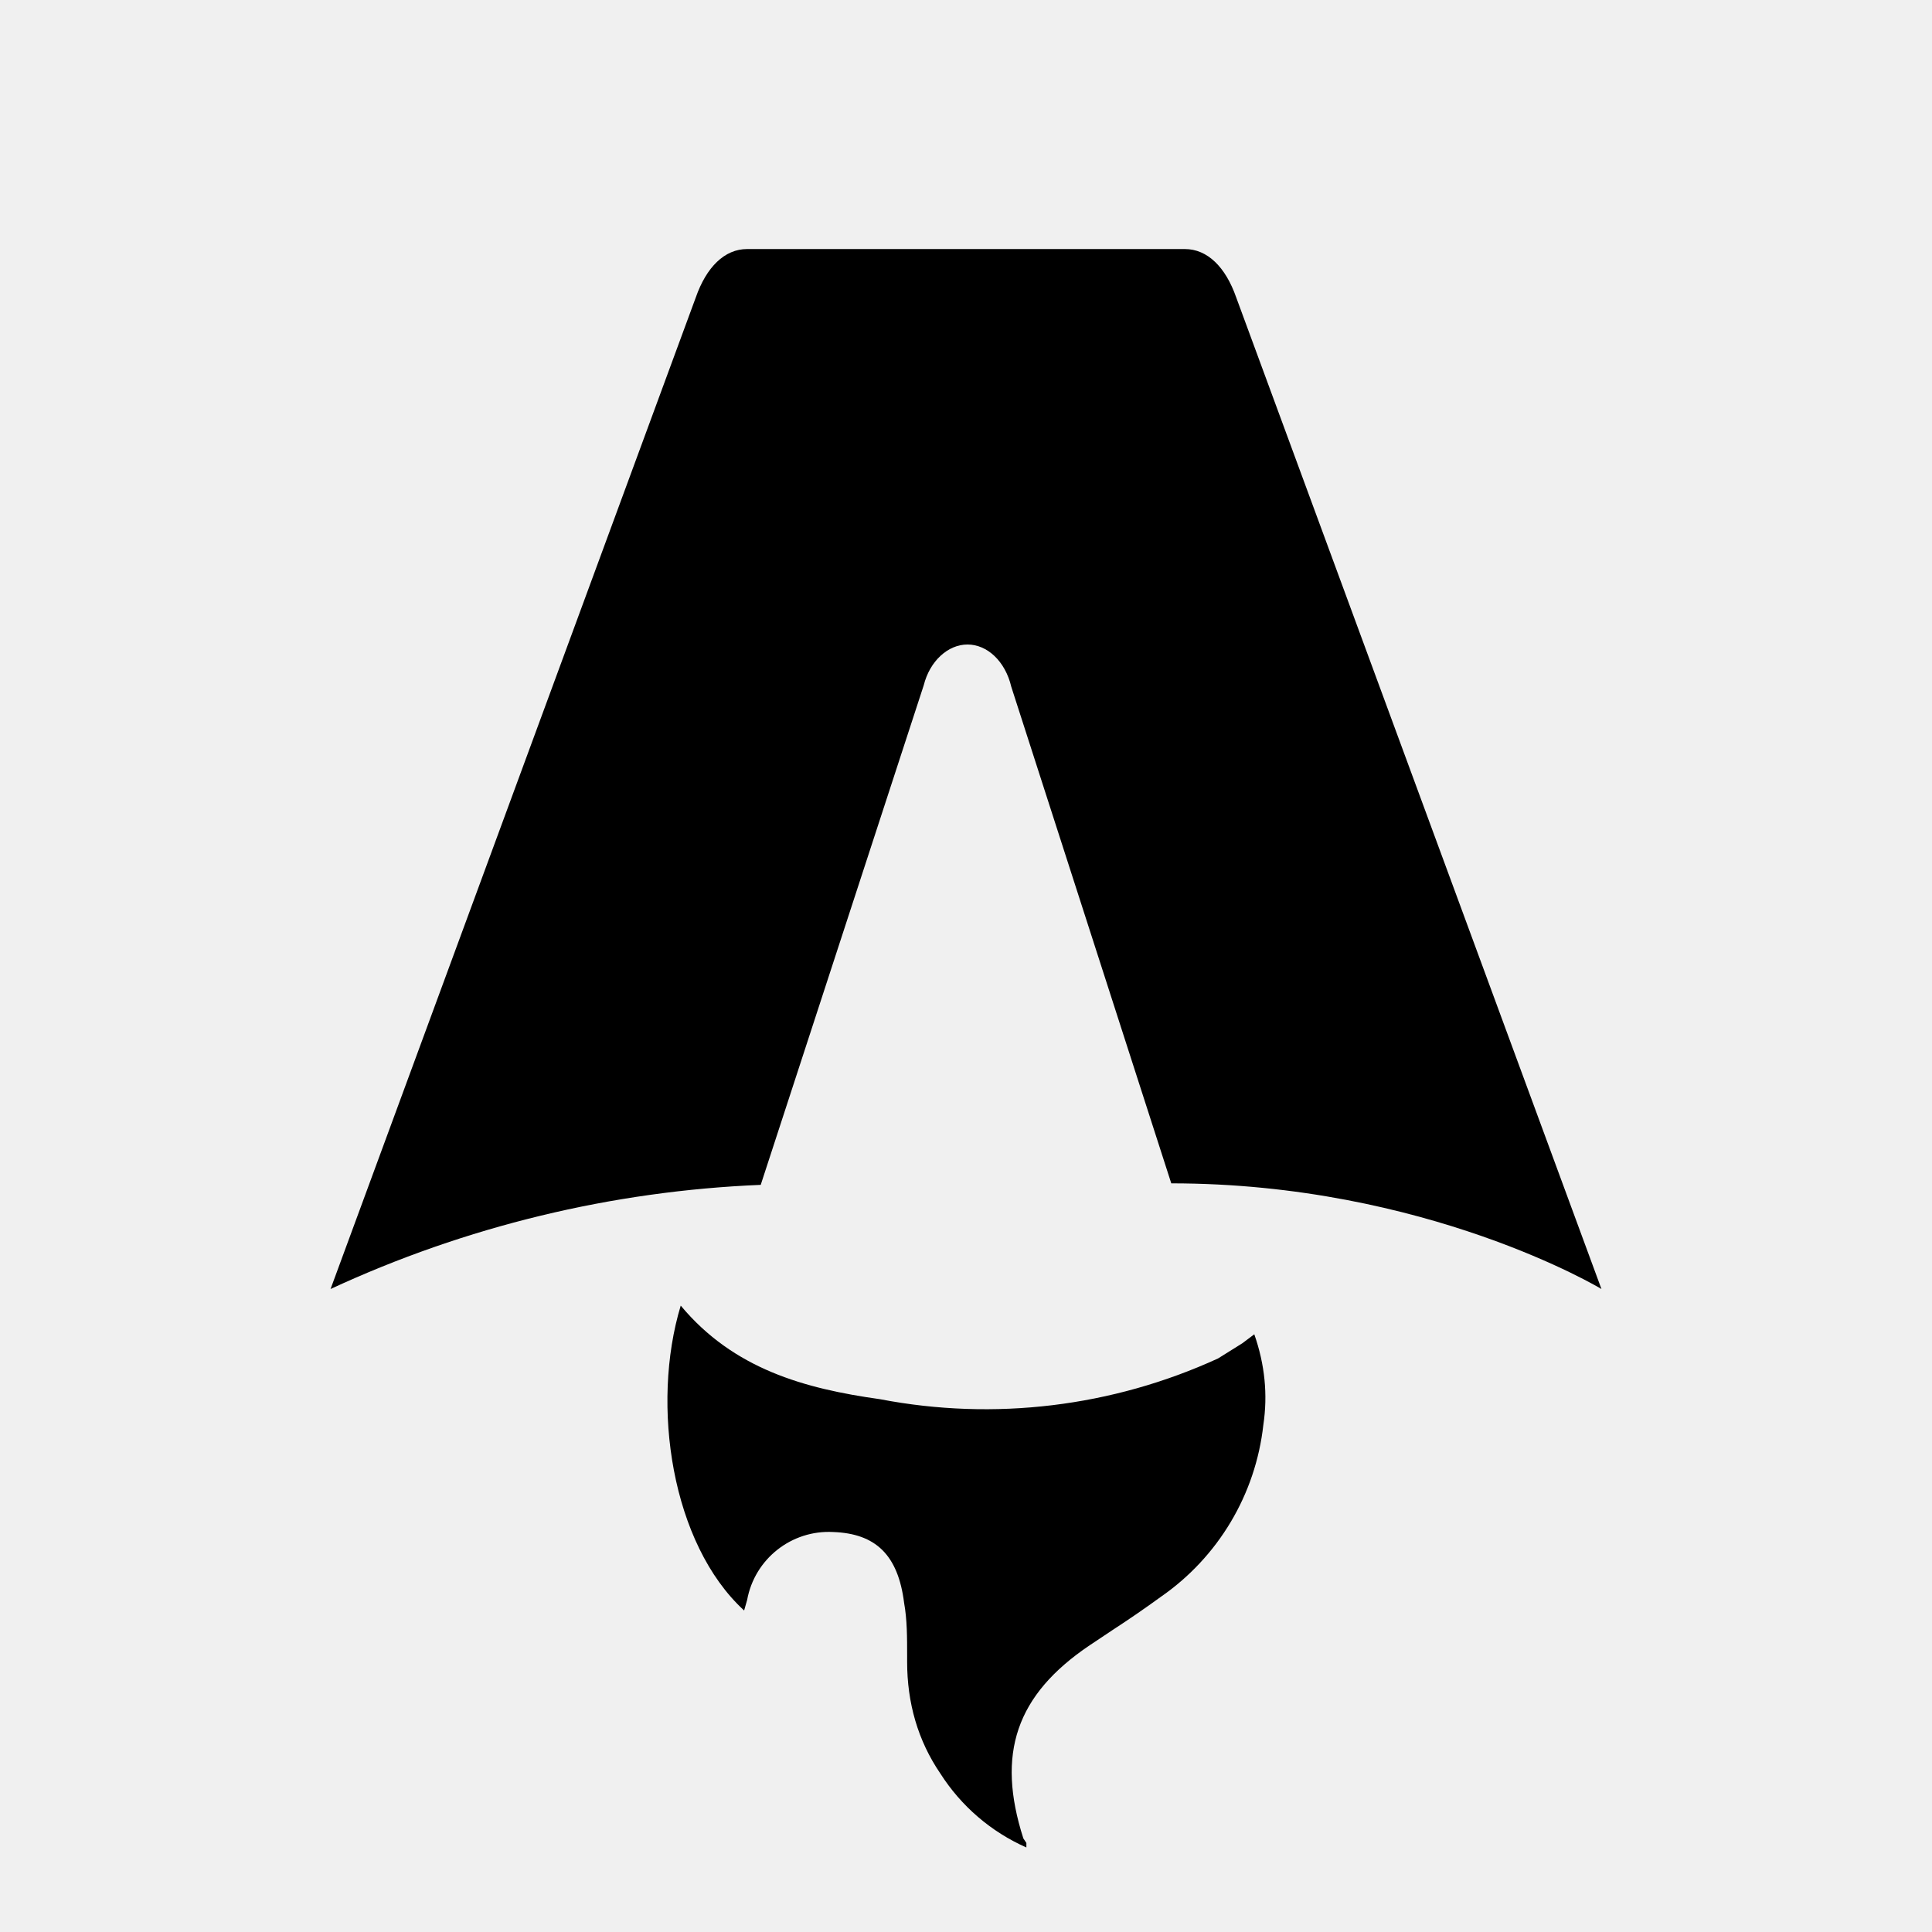
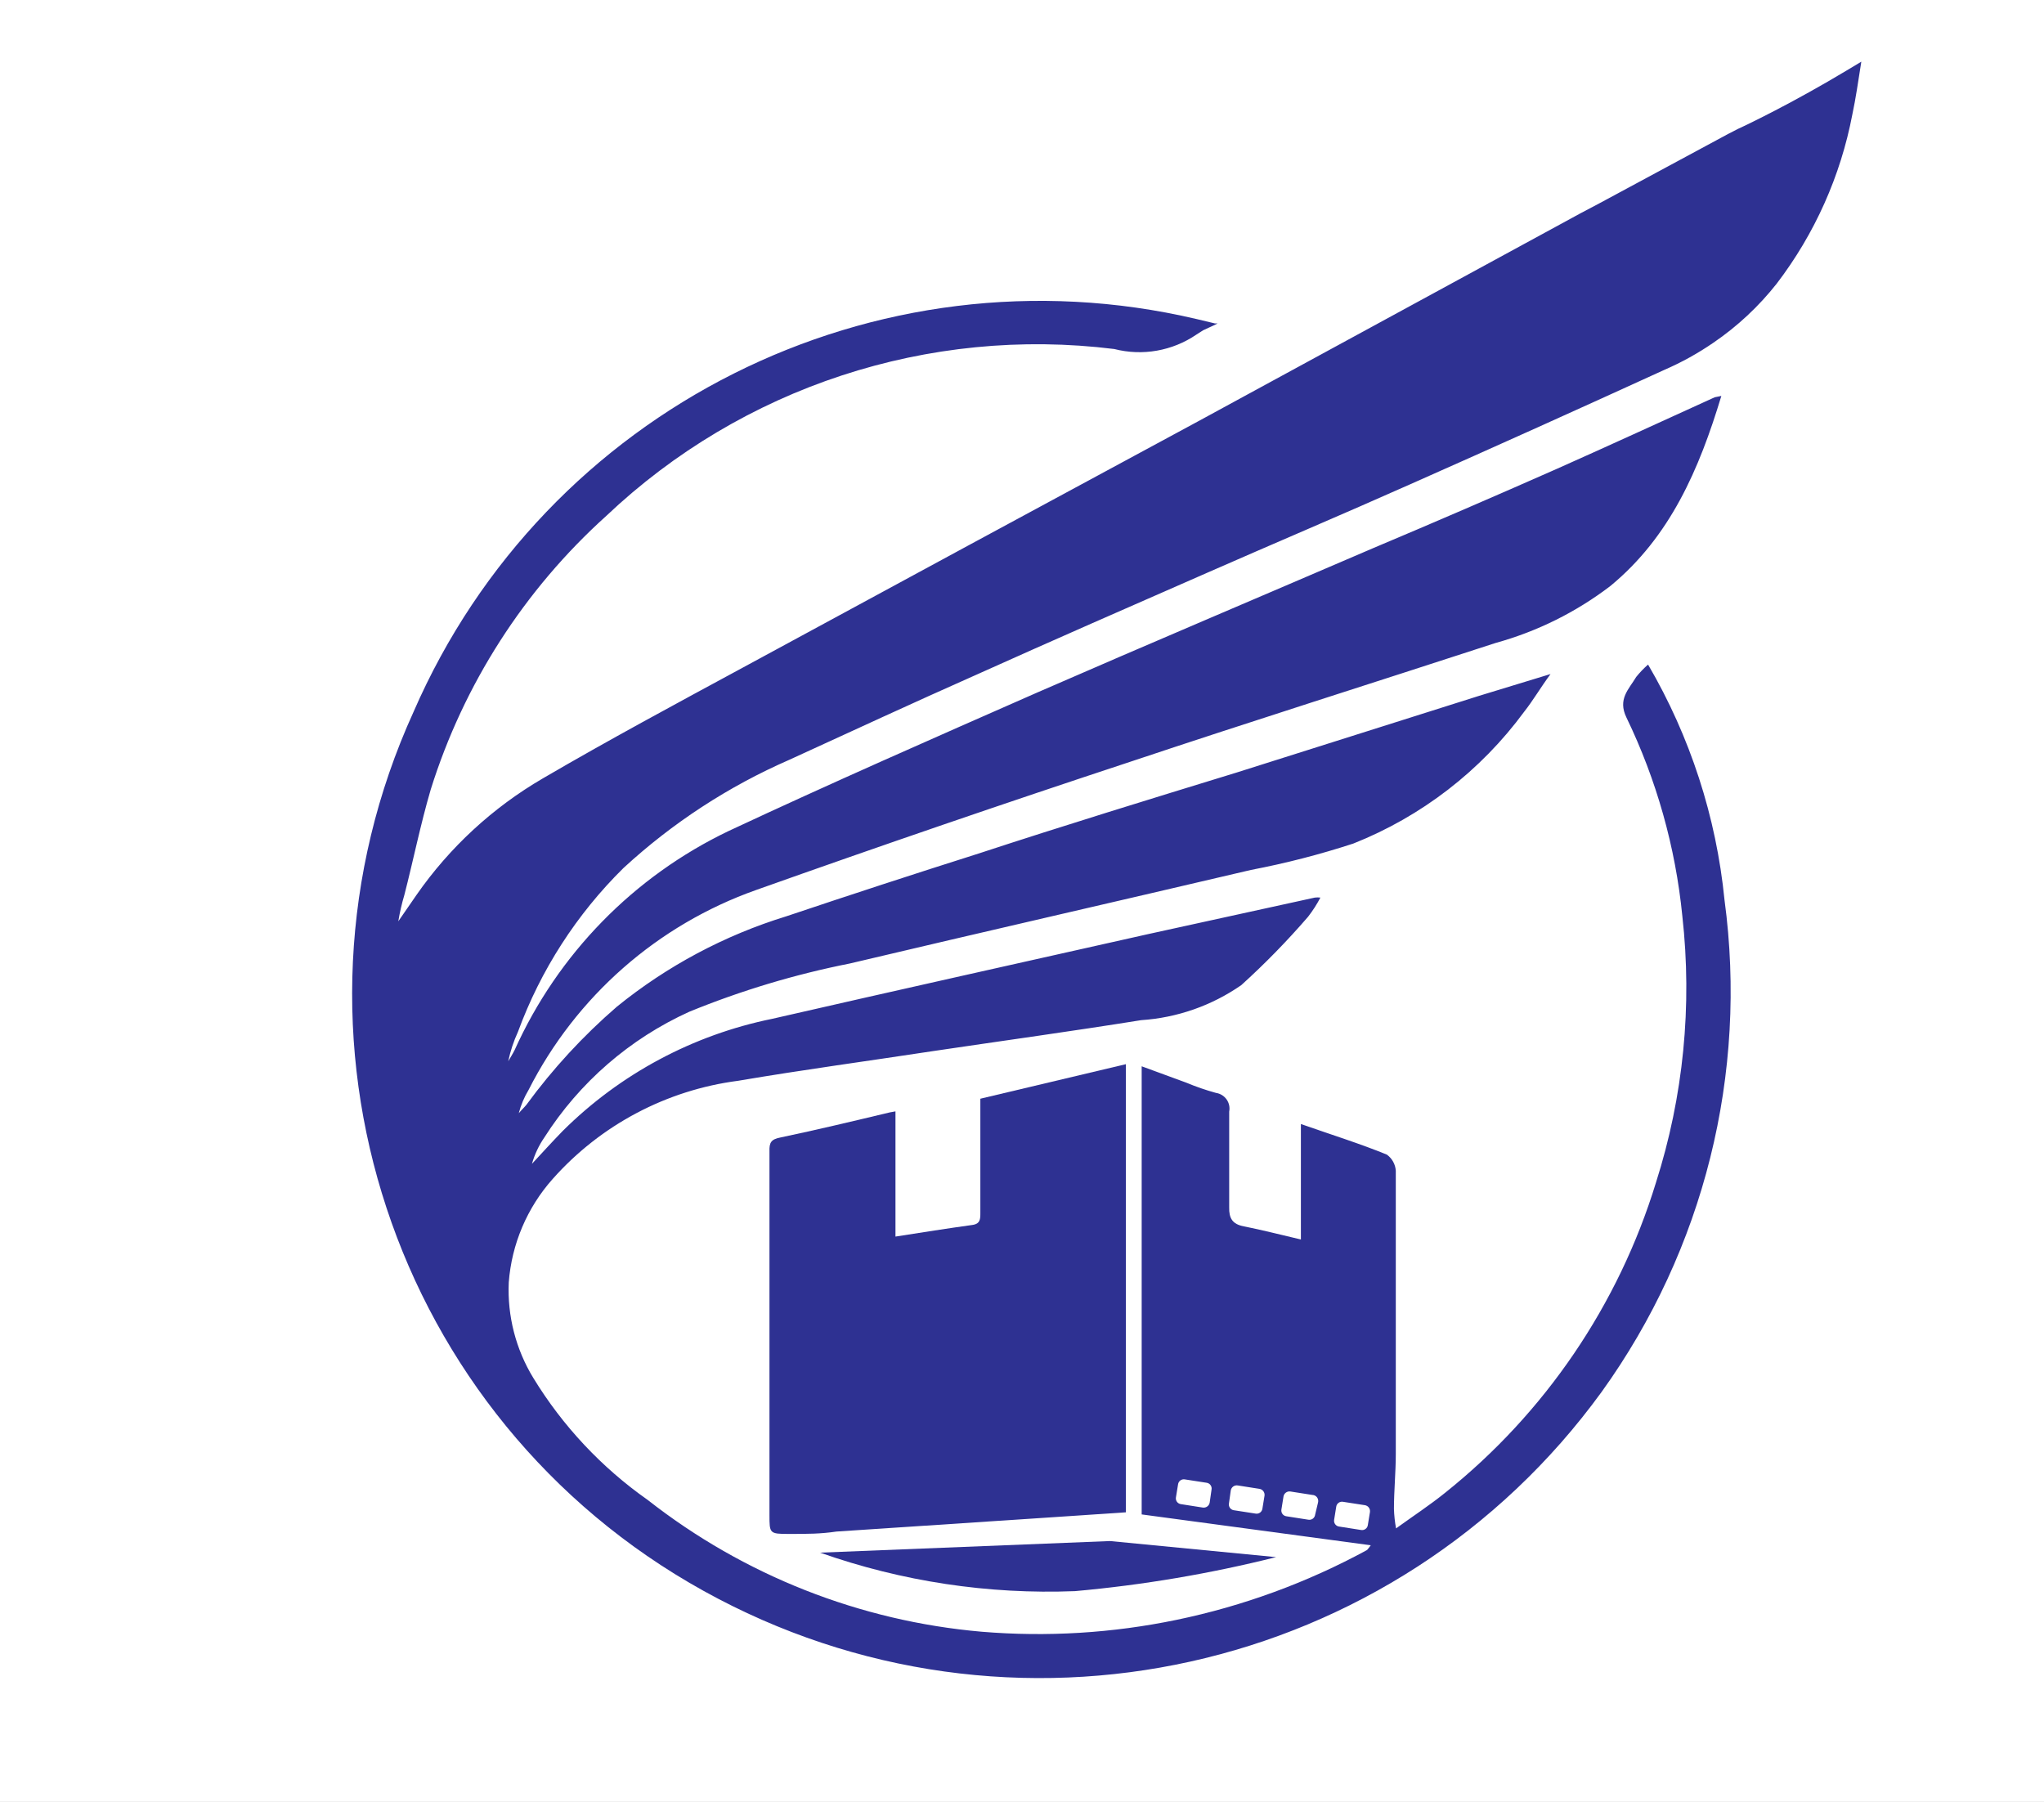
- <svg xmlns="http://www.w3.org/2000/svg" fill="none" viewBox="0 0 128 128">
-   <path d="M50.4 78.5a75.1 75.1 0 0 0-28.5 6.9l24.2-65.7c.7-2 1.9-3.2 3.4-3.2h29c1.5 0 2.7 1.2 3.4 3.2l24.2 65.7s-11.6-7-28.5-7L67 45.5c-.4-1.7-1.6-2.8-2.9-2.8-1.3 0-2.5 1.1-2.9 2.7L50.4 78.5Zm-1.1 28.2Zm-4.2-20.2c-2 6.6-.6 15.8 4.2 20.2a17.5 17.5 0 0 1 .2-.7 5.5 5.5 0 0 1 5.7-4.5c2.8.1 4.3 1.5 4.7 4.7.2 1.1.2 2.3.2 3.5v.4c0 2.7.7 5.2 2.2 7.4a13 13 0 0 0 5.7 4.9v-.3l-.2-.3c-1.8-5.6-.5-9.5 4.4-12.8l1.5-1a73 73 0 0 0 3.2-2.2 16 16 0 0 0 6.8-11.4c.3-2 .1-4-.6-6l-.8.6-1.6 1a37 37 0 0 1-22.4 2.7c-5-.7-9.7-2-13.2-6.2Z" />
-   <style>
-         path { fill: #000; }
-         @media (prefers-color-scheme: dark) {
-             path { fill: #FFF; }
-         }
-     </style>
+ <svg xmlns="http://www.w3.org/2000/svg" viewBox="0 0 77.54 68.33">
+   <defs>
+     <style>.cls-1{fill:#fff;}.cls-2{fill:#2e3192;}</style>
+   </defs>
+   <g id="Layer_2" data-name="Layer 2">
+     <g id="Layer_1-2" data-name="Layer 1">
+       <rect class="cls-1" width="77.54" height="68.33" />
+       <path class="cls-2" d="M33.75,42.2c-1.38.33-2.76.66-4.14.95-.36.07-.43.19-.42.53,0,2.21,0,4.41,0,6.62,0,2.39,0,4.78,0,7.17,0,.7,0,.72.73.72s1.2,0,1.81-.09l8.9-.59,2.08-.14v-17l-5.52,1.31v.44c0,1.3,0,2.6,0,3.89,0,.23,0,.42-.31.46-.94.13-1.89.28-2.91.44V42.16Z" />
+       <path class="cls-2" d="M40.78,60.36a49.52,49.52,0,0,0,7.63-1.29l-6.3-.61-11,.44A26,26,0,0,0,40.78,60.36Z" />
+       <path class="cls-2" d="M70.06,2.67c-2,1.2-3.65,2-4.13,2.22l-.37.19-.26.14-4.64,2.5-.36.19-.36.19-.33.18L45.42,16q-8.62,4.65-17.23,9.32c-2.55,1.38-5.1,2.75-7.6,4.21a15.1,15.1,0,0,0-4.79,4.42l-.69,1a8.15,8.15,0,0,1,.23-1c.34-1.32.61-2.67,1-4A23.36,23.36,0,0,1,23,19.57a23.76,23.76,0,0,1,19.27-6.33,3.84,3.84,0,0,0,3.12-.55h0l.25-.16c.16-.08.34-.15.55-.26l-.1,0-.71-.17A25.93,25.93,0,0,0,15.69,27a25.87,25.87,0,0,0,11,33.35,26.32,26.32,0,0,0,34.07-7.55,26,26,0,0,0,4.66-18.66,22,22,0,0,0-2.9-8.93,3.79,3.79,0,0,0-.45.47c-.28.47-.71.84-.37,1.54a22.4,22.4,0,0,1,2.12,7.53,24.34,24.34,0,0,1-1,10.11,24.08,24.08,0,0,1-8,11.77c-.57.46-1.18.86-1.86,1.35a4.94,4.94,0,0,1-.08-.74c0-.69.07-1.39.07-2.08q0-5.37,0-10.75a.82.82,0,0,0-.34-.61c-1-.41-2.12-.76-3.26-1.16v4.38c-.77-.18-1.47-.36-2.17-.5-.43-.08-.56-.31-.55-.72,0-1.21,0-2.42,0-3.63a.6.6,0,0,0-.5-.71A9.29,9.29,0,0,1,45,41.07l-1.69-.62v17L52,58.62a1.92,1.92,0,0,1-.14.18,26.28,26.28,0,0,1-7.23,2.65,25.85,25.85,0,0,1-7.39.45,23.89,23.89,0,0,1-12.67-5,15.59,15.59,0,0,1-4.34-4.63,6.41,6.41,0,0,1-.93-3.62,6.66,6.66,0,0,1,1.67-3.93A11.36,11.36,0,0,1,28,41c2.47-.42,5-.76,7.42-1.13,2.63-.39,5.25-.75,7.87-1.17a7.53,7.53,0,0,0,3.8-1.33,29.51,29.51,0,0,0,2.53-2.59,4.85,4.85,0,0,0,.47-.73.84.84,0,0,0-.21,0l-6.3,1.38c-4.77,1.07-9.53,2.13-14.29,3.22a15.71,15.71,0,0,0-7.94,4.25c-.4.41-.78.83-1.17,1.25a3.41,3.41,0,0,1,.47-1,12.78,12.78,0,0,1,5.5-4.77,33.11,33.11,0,0,1,6.09-1.83c5.07-1.2,10.15-2.36,15.22-3.55a31.53,31.53,0,0,0,3.88-1,14.84,14.84,0,0,0,6.48-5c.34-.43.61-.9,1-1.43l-2.72.83-9.2,2.91c-3.26,1-6.52,2-9.78,3.07q-3.66,1.16-7.29,2.38a19.12,19.12,0,0,0-6.43,3.43,22.41,22.41,0,0,0-3.43,3.72c-.09.11-.2.21-.29.32a3.33,3.33,0,0,1,.37-.88,15.47,15.47,0,0,1,8.64-7.59q7.06-2.51,14.18-4.86c4.61-1.54,9.24-3,13.87-4.51a12.77,12.77,0,0,0,4.35-2.16c2.27-1.87,3.37-4.43,4.21-7.21l-.25.05c-2,.91-4,1.83-6,2.72q-3.46,1.53-6.95,3c-4.25,1.83-8.51,3.63-12.75,5.48-3.91,1.72-7.83,3.44-11.7,5.25a16.91,16.91,0,0,0-8.13,8.32c-.07.14-.16.28-.24.42a5.26,5.26,0,0,1,.37-1.12,16.9,16.9,0,0,1,4-6.21,22.67,22.67,0,0,1,6.3-4.11c2.36-1.08,4.71-2.17,7.08-3.22,2.91-1.31,5.84-2.59,8.76-3.87,2.57-1.13,5.15-2.22,7.71-3.36q4.83-2.14,9.64-4.34A11,11,0,0,0,65,13a10.82,10.82,0,0,0,2.4-2.24,15.29,15.29,0,0,0,2.87-6.42c.13-.61.22-1.24.34-2ZM45.89,57a.23.23,0,0,1-.26.19l-.83-.13a.22.22,0,0,1-.19-.26l.08-.49a.22.22,0,0,1,.25-.19l.84.13a.22.22,0,0,1,.18.26Zm2,.23a.22.22,0,0,1-.25.19l-.84-.13a.22.22,0,0,1-.18-.25l.07-.5a.23.23,0,0,1,.26-.19l.83.13a.23.23,0,0,1,.19.26Zm2,.23a.22.22,0,0,1-.26.19l-.83-.13a.22.22,0,0,1-.19-.25l.08-.5a.23.23,0,0,1,.26-.19l.83.13A.23.23,0,0,1,50,57Zm2,.39a.22.22,0,0,1-.26.19l-.83-.13a.22.22,0,0,1-.19-.25l.08-.5a.22.22,0,0,1,.25-.19l.84.13a.23.23,0,0,1,.19.26Z" />
+     </g>
+   </g>
</svg>
